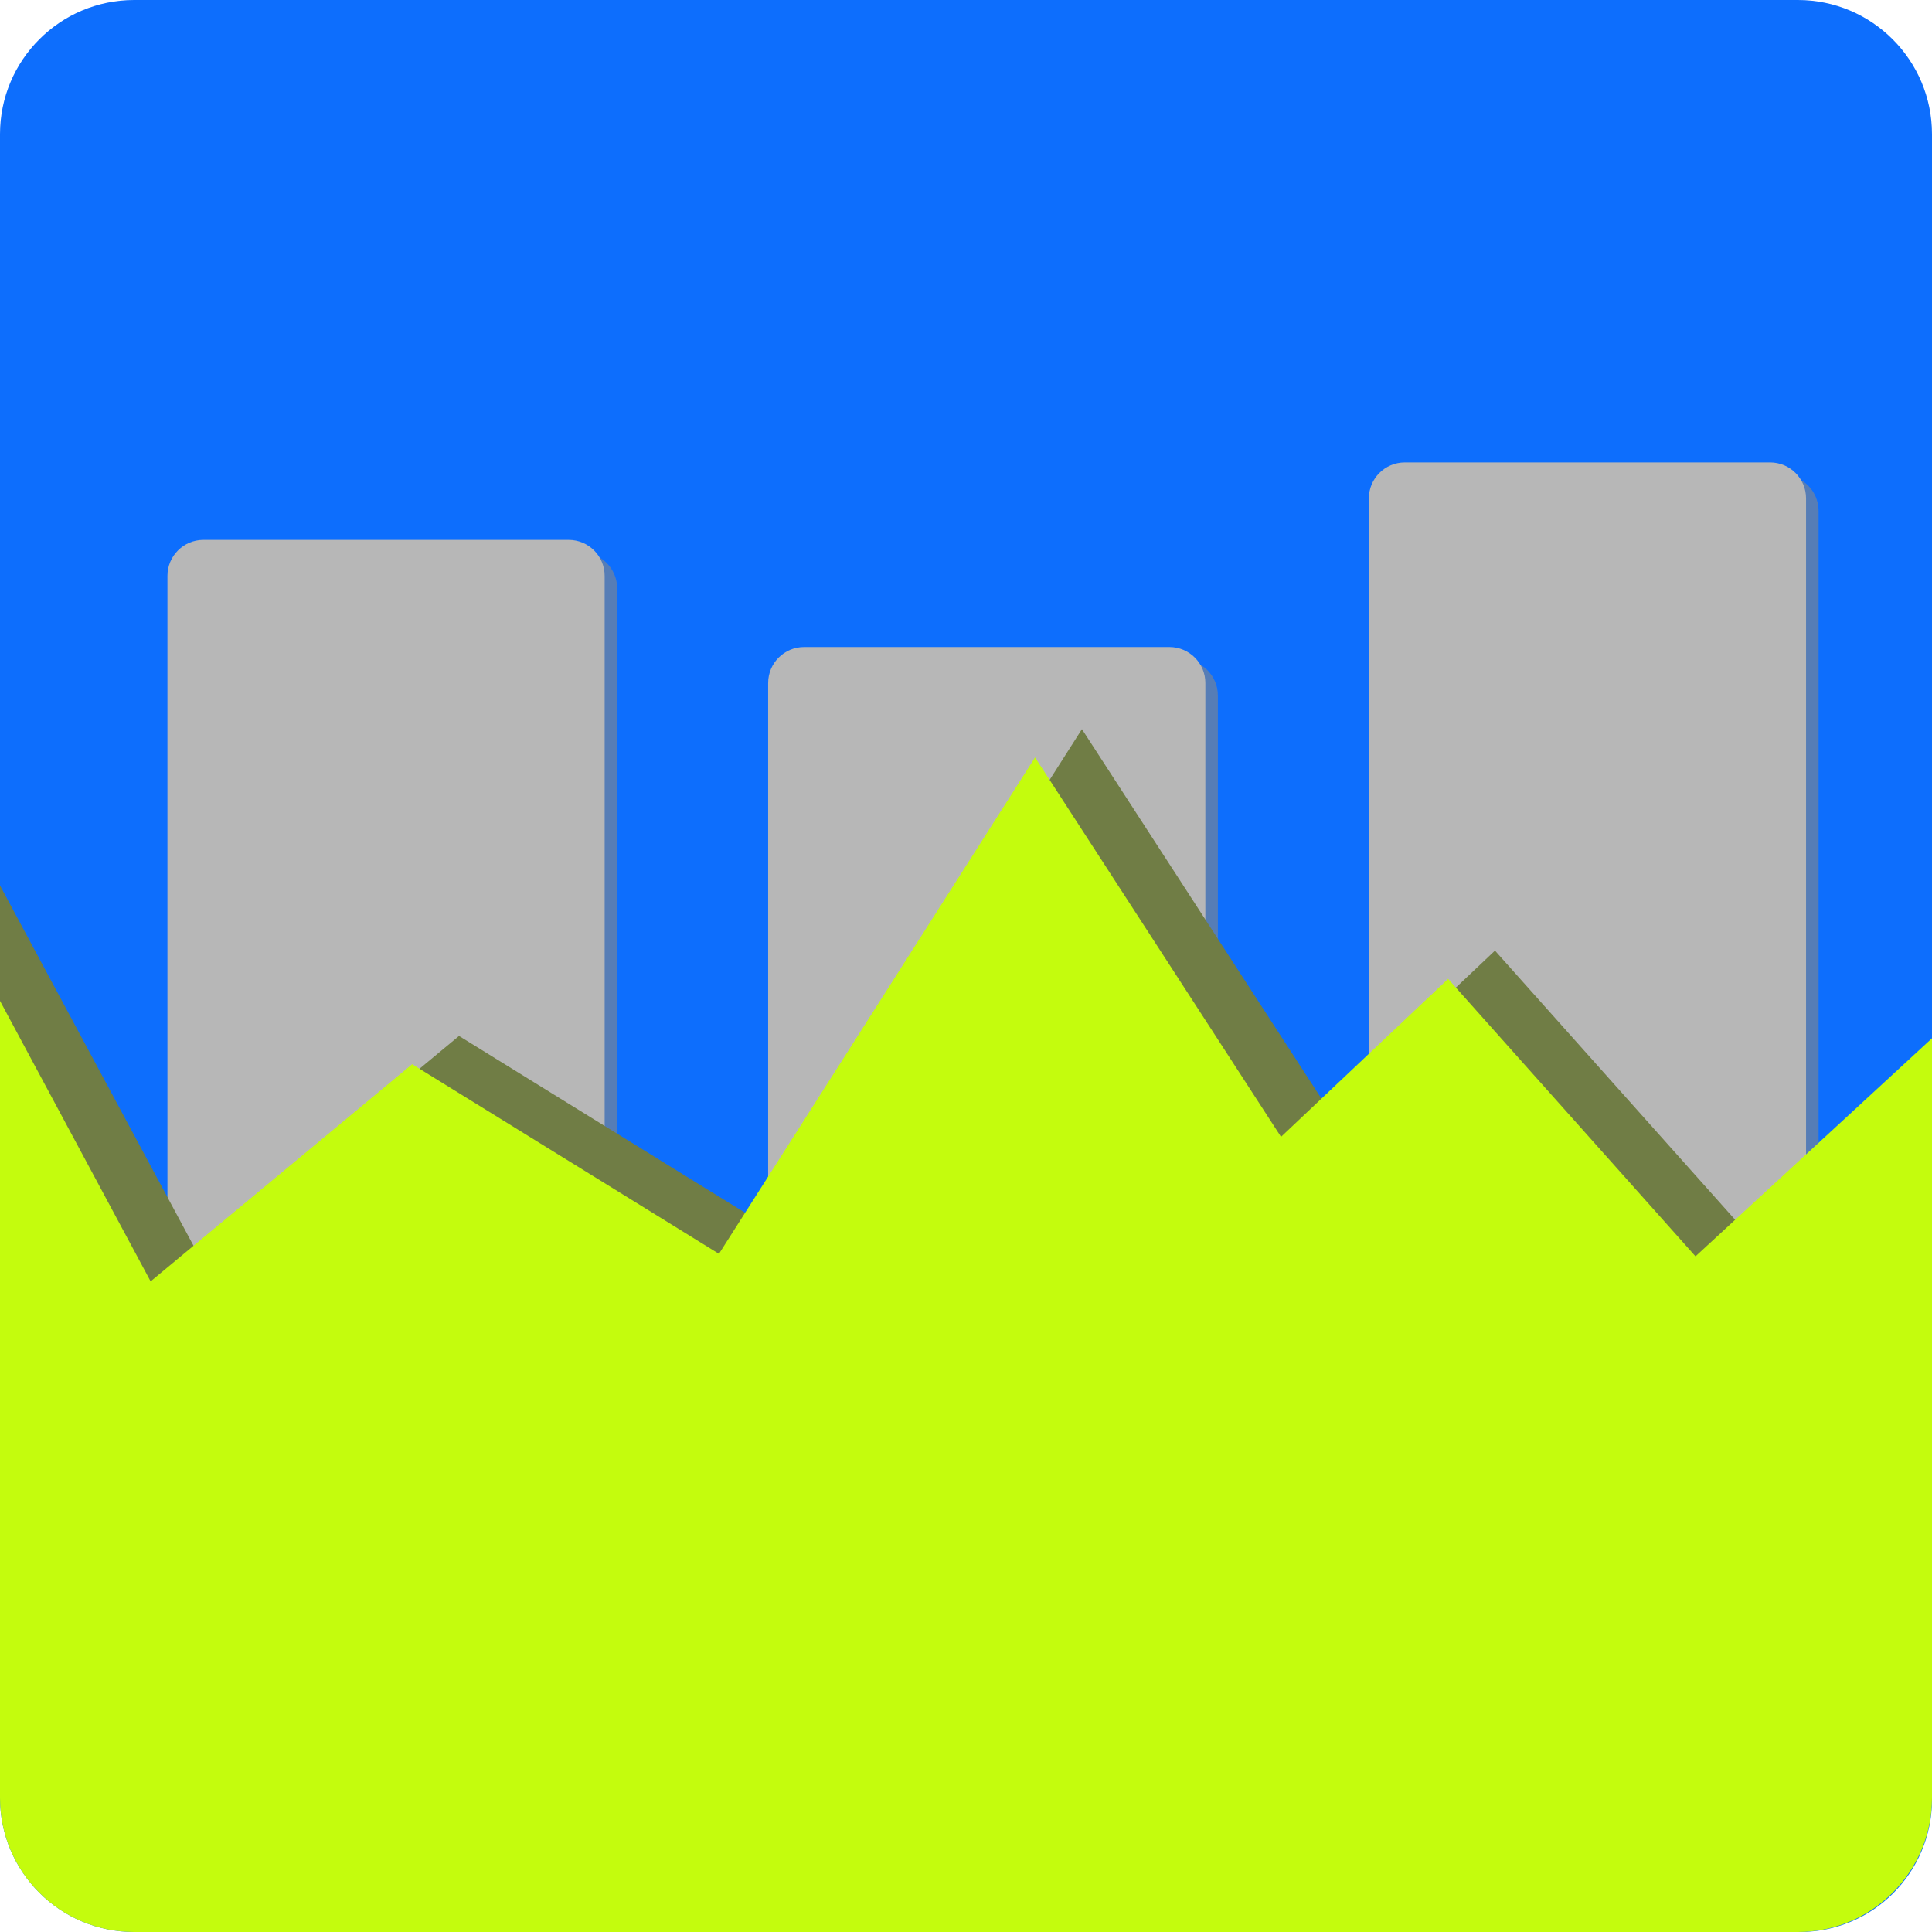
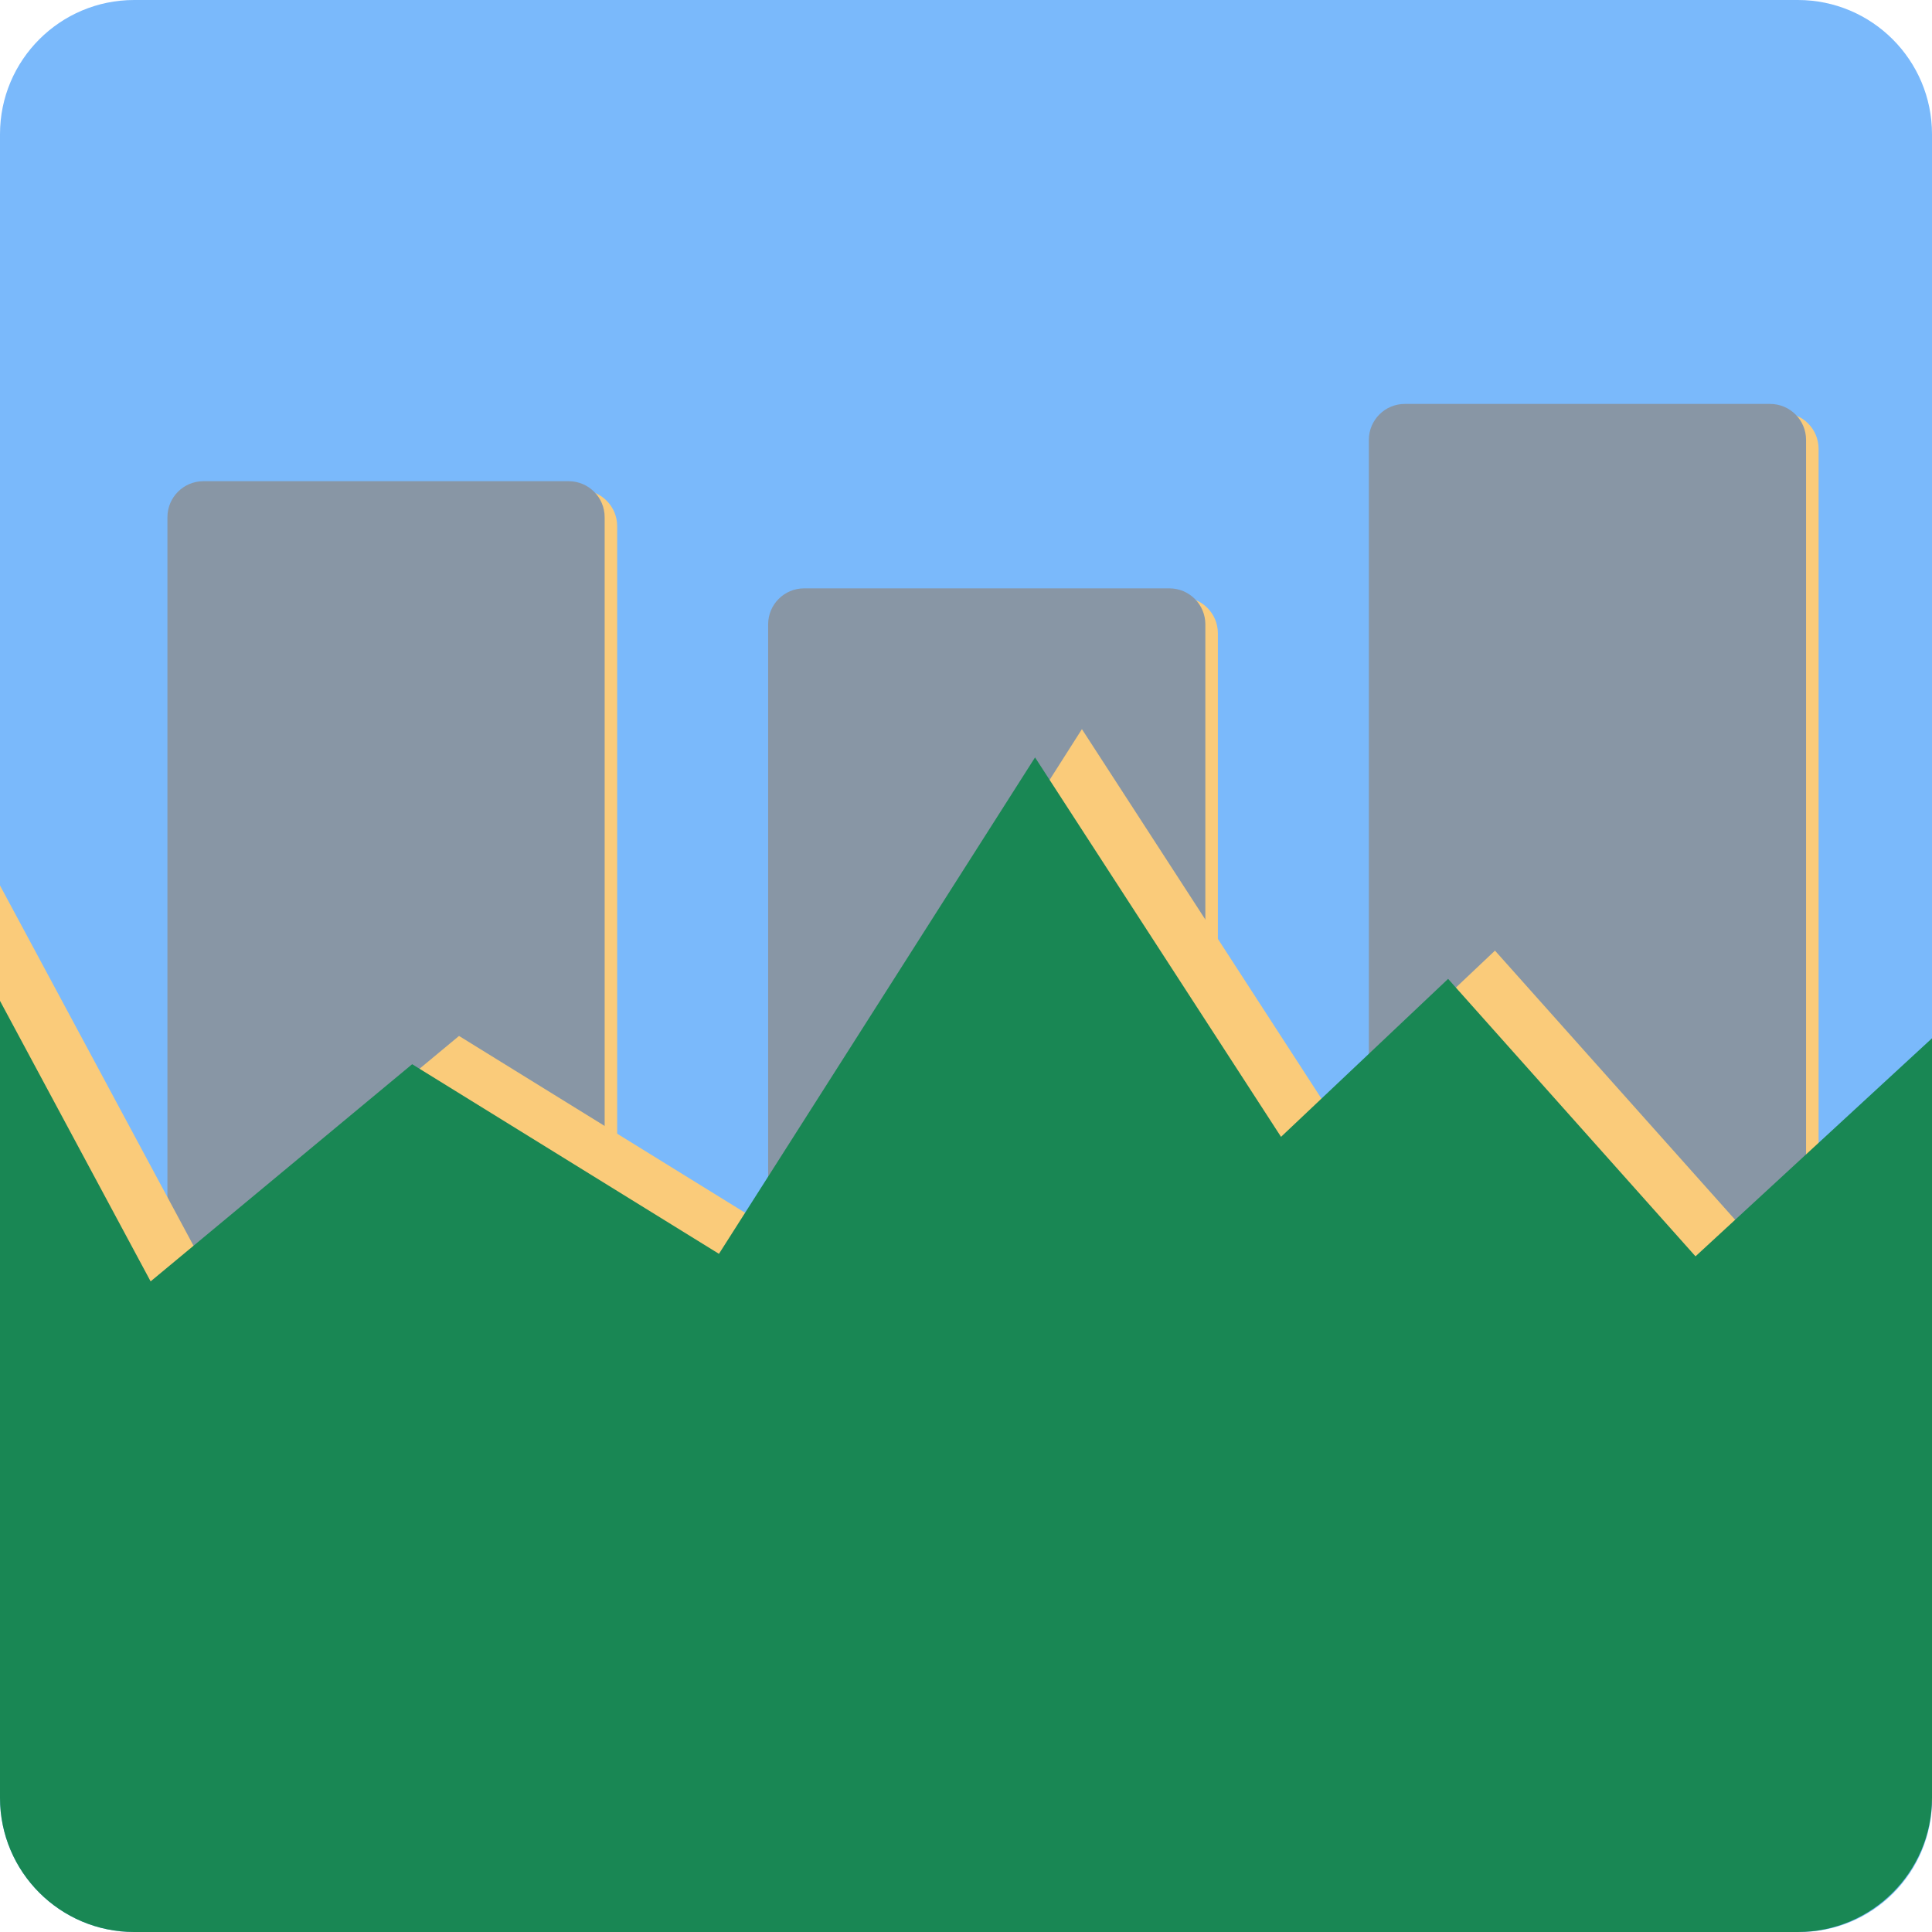
<svg xmlns="http://www.w3.org/2000/svg" version="1.1" id="Layer_1" x="0px" y="0px" viewBox="0 0 1080 1080" style="enable-background:new 0 0 1080 1080;" xml:space="preserve">
  <style type="text/css">
- 	.st0{fill:#0D6EFD;}
- 	.st1{opacity:0.6;}
- 	.st2{fill:#878787;}
- 	.st3{fill:#B7B7B7;}
- 	.st4{fill:#707D45;}
- 	.st5{fill:#C4FC0D;}
+ 	.st0{fill:#7AB9FB;}
+ 	.st1{fill:#FACB7A;}
+ 	.st2{fill:#8896A5;}
+ 	.st3{fill:#198754;}
</style>
  <path class="st0" d="M75,1080h931c40.9,0,74-33.1,74-74V75c0-41.4-33.6-75-75-75H75C33.6,0,0,33.6,0,75v930  C0,1046.4,33.6,1080,75,1080z" />
  <g>
-     <g class="st1">
-       <path class="st2" d="M660.7,943H456.5c-11.1,0-20.1-9-20.1-20.1V388.8c0-11.1,9-20.1,20.1-20.1h204.2c11.1,0,20.1,9,20.1,20.1    v534.1C680.8,934,671.8,943,660.7,943z" />
-       <path class="st2" d="M324.9,883.1H120.7c-11.1,0-20.1-9-20.1-20.1V328.9c0-11.1,9-20.1,20.1-20.1h204.2c11.1,0,20.1,9,20.1,20.1    V863C345,874.1,336,883.1,324.9,883.1z" />
-       <path class="st2" d="M996.5,839.9H792.3c-11.1,0-20.1-9-20.1-20.1V285.6c0-11.1,9-20.1,20.1-20.1h204.2c11.1,0,20.1,9,20.1,20.1    v534.1C1016.6,830.9,1007.6,839.9,996.5,839.9z" />
+     <g>
+       <path class="st1" d="M660.7,908.3H456.5c-11.1,0-20.1-9-20.1-20.1V354c0-11.1,9-20.1,20.1-20.1h204.2c11.1,0,20.1,9,20.1,20.1    v534.1C680.8,899.2,671.8,908.3,660.7,908.3z" />
+       <path class="st1" d="M324.9,848.4H120.7c-11.1,0-20.1-9-20.1-20.1V294.1c0-11.1,9-20.1,20.1-20.1h204.2c11.1,0,20.1,9,20.1,20.1    v534.1C345.1,839.4,336,848.4,324.9,848.4z" />
+       <path class="st1" d="M996.5,805.2H792.3c-11.1,0-20.1-9-20.1-20.1V250.9c0-11.1,9-20.1,20.1-20.1h204.2c11.1,0,20.1,9,20.1,20.1    V785C1016.6,796.2,1007.6,805.2,996.5,805.2z" />
    </g>
    <g>
      <g>
-         <path class="st3" d="M653.7,936H449.5c-11.1,0-20.1-9-20.1-20.1V381.8c0-11.1,9-20.1,20.1-20.1h204.2c11.1,0,20.1,9,20.1,20.1     v534.1C673.8,927,664.8,936,653.7,936z" />
-         <path class="st3" d="M317.9,876.1H113.7c-11.1,0-20.1-9-20.1-20.1V321.9c0-11.1,9-20.1,20.1-20.1h204.2c11.1,0,20.1,9,20.1,20.1     V856C338,867.1,329,876.1,317.9,876.1z" />
-         <path class="st3" d="M989.5,832.9H785.3c-11.1,0-20.1-9-20.1-20.1V278.6c0-11.1,9-20.1,20.1-20.1h204.2c11.1,0,20.1,9,20.1,20.1     v534.1C1009.6,823.9,1000.6,832.9,989.5,832.9z" />
+         <path class="st2" d="M653.7,903.3H449.5c-11.1,0-20.1-9-20.1-20.1V349c0-11.1,9-20.1,20.1-20.1h204.2c11.1,0,20.1,9,20.1,20.1     v534.1C673.8,894.2,664.8,903.3,653.7,903.3z" />
+         <path class="st2" d="M317.9,843.4H113.7c-11.1,0-20.1-9-20.1-20.1V289.1c0-11.1,9-20.1,20.1-20.1h204.2c11.1,0,20.1,9,20.1,20.1     v534.1C338.1,834.4,329,843.4,317.9,843.4z" />
+         <path class="st2" d="M989.5,800.2H785.3c-11.1,0-20.1-9-20.1-20.1V245.9c0-11.1,9-20.1,20.1-20.1h204.2c11.1,0,20.1,9,20.1,20.1     V780C1009.6,791.2,1000.6,800.2,989.5,800.2z" />
      </g>
    </g>
  </g>
  <g>
-     <path class="st4" d="M0,495l110.4,205.5l146.2-121.4l171.5,106l176.7-277.5l137.5,212.1l93.4-88.3L974,686.4l106-97.6V1006   c0,41.4-1080,7.7-1080-33.7V495z" />
-     <path class="st5" d="M0,559.5l84.2,156.8l146.2-121.4l171.5,106l176.7-277.5l137.5,212.1l93.4-88.3l138.3,155.1L1080,580.4V1005   c0,41.4-33.6,75-75,75H75c-41.4,0-75-33.6-75-75V559.5z" />
+     <path class="st1" d="M0,495l110.4,205.5l146.2-121.4l171.5,106l176.7-277.5l137.5,212.1l93.4-88.3L974,686.4l106-97.6V1006   c0,41.4-1080,7.7-1080-33.7V495z" />
+     <path class="st3" d="M0,559.5l84.2,156.8l146.2-121.4l171.5,106l176.7-277.5l137.5,212.1l93.4-88.3l138.3,155.1L1080,580.4V1005   c0,41.4-33.6,75-75,75H75c-41.4,0-75-33.6-75-75V559.5z" />
  </g>
</svg>
